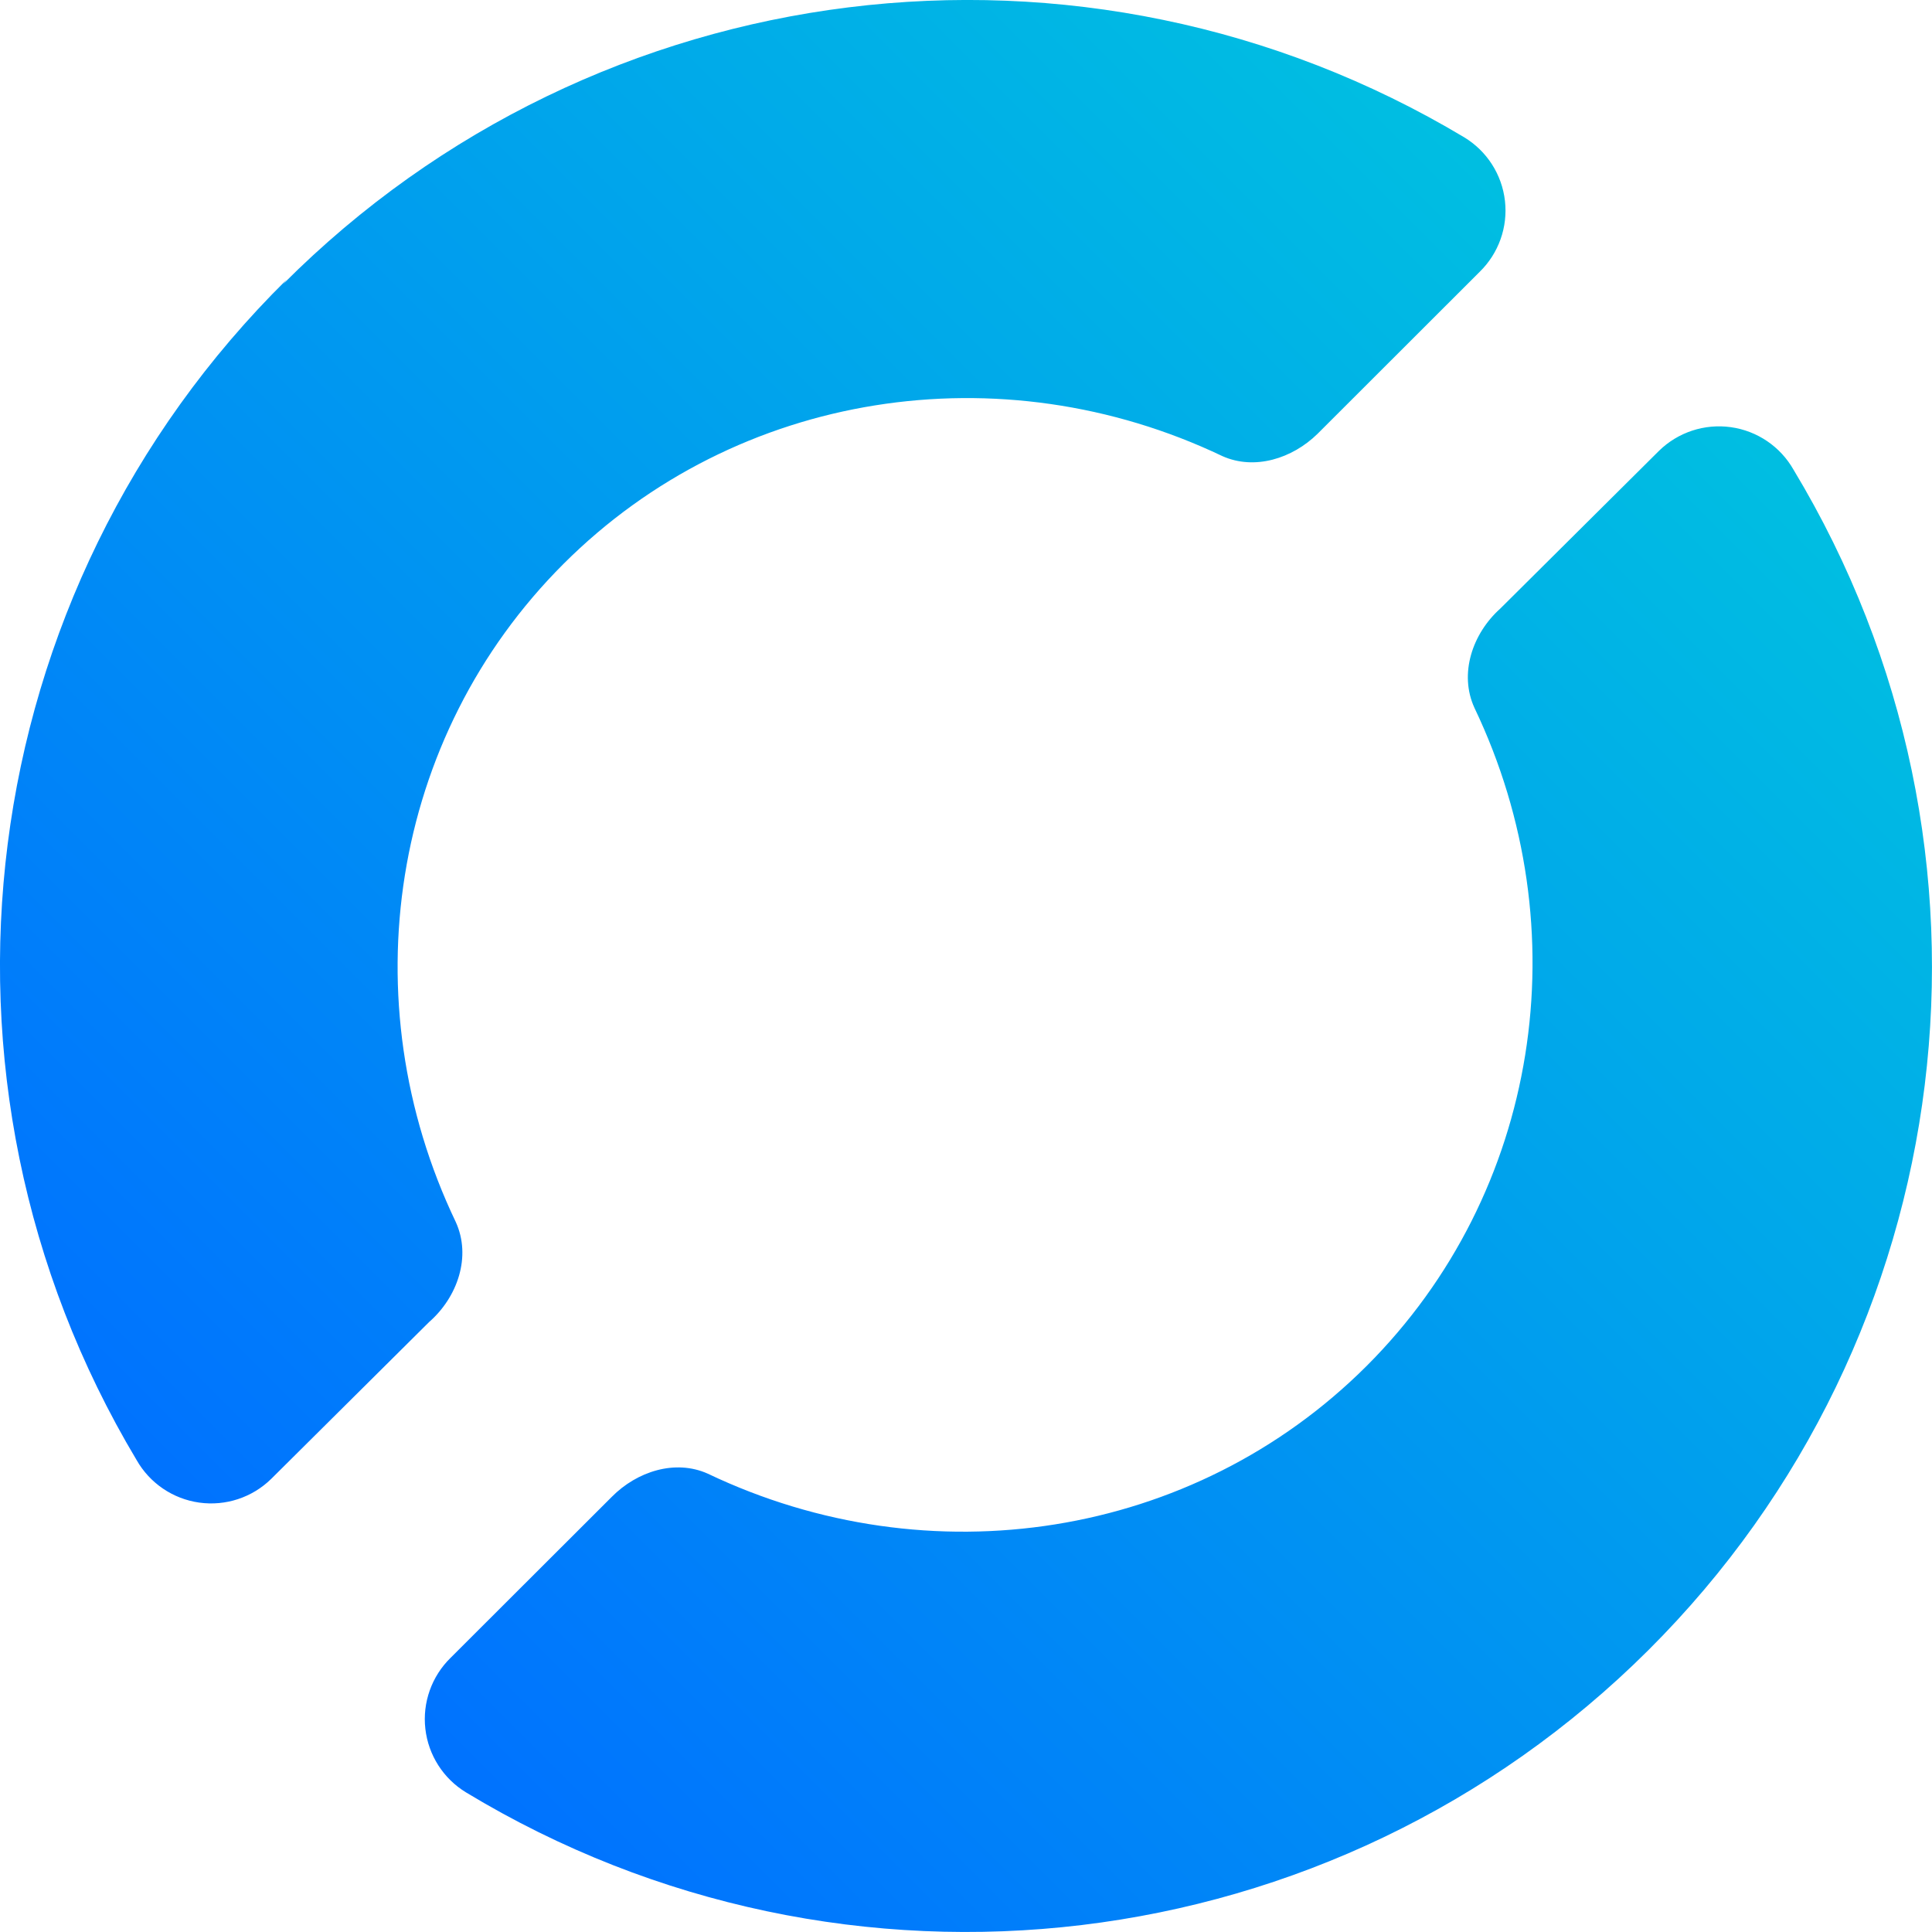
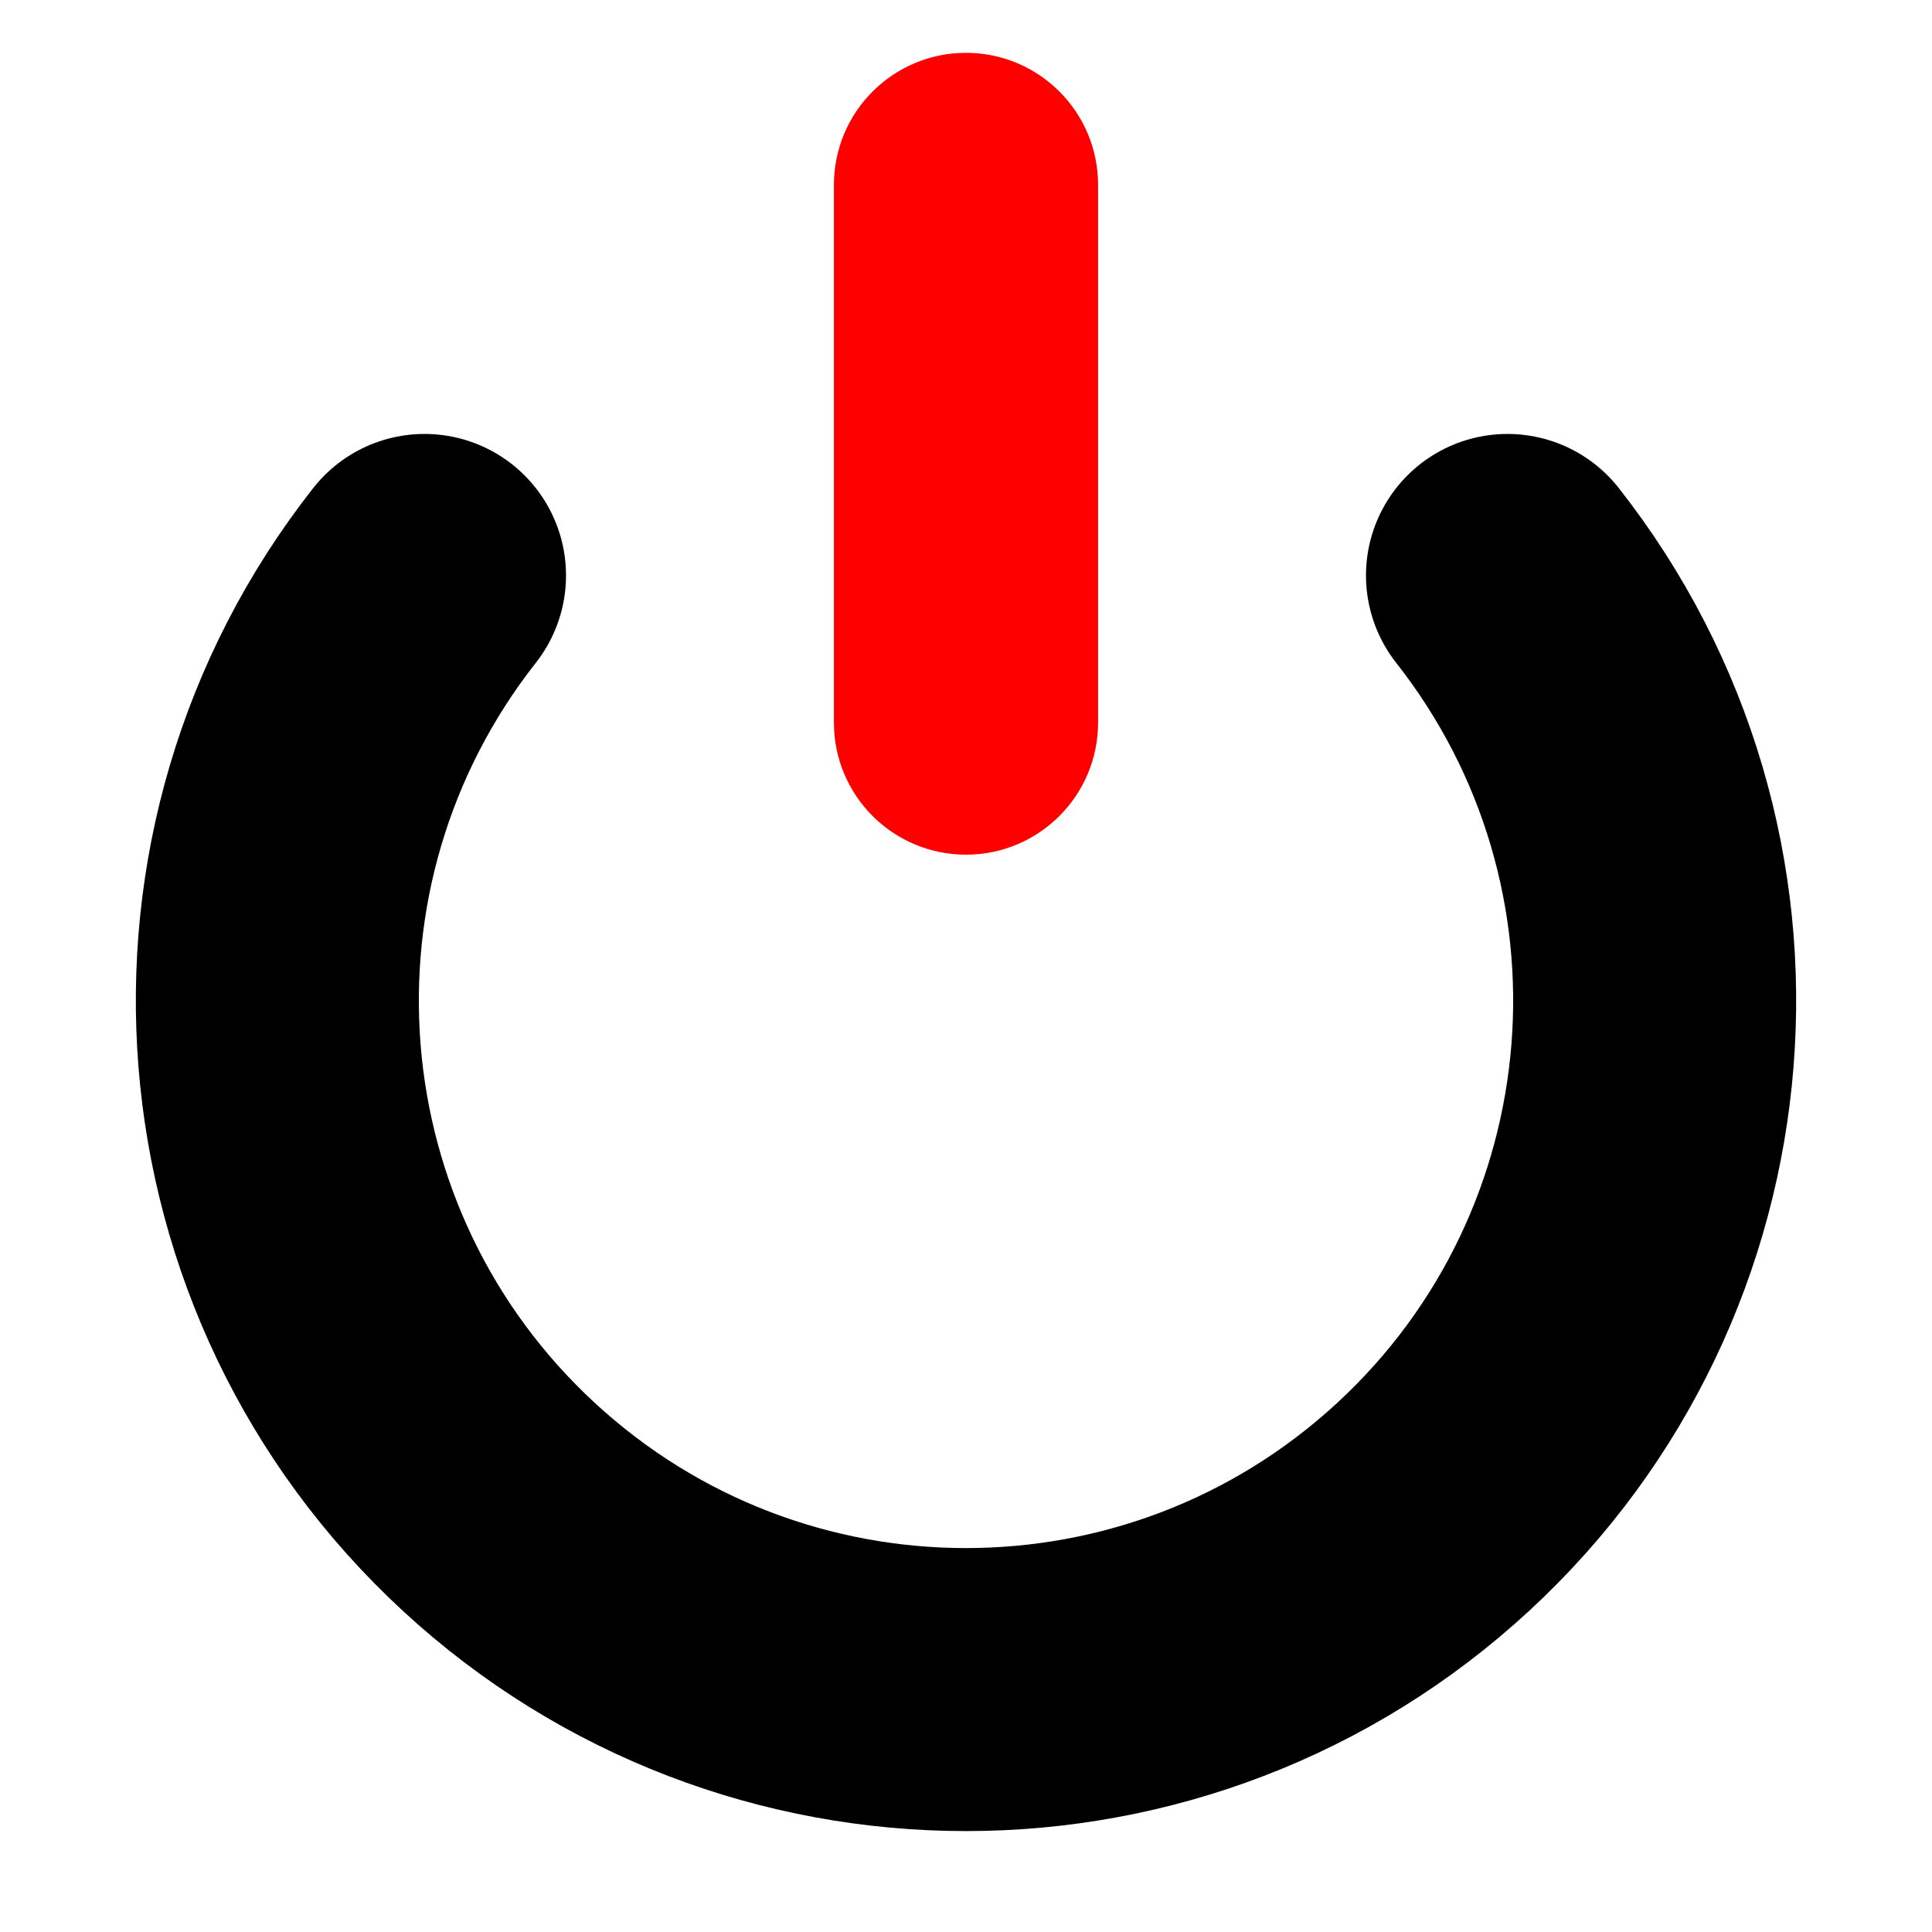
- <svg xmlns="http://www.w3.org/2000/svg" xmlns:xlink="http://www.w3.org/1999/xlink" xml:space="preserve" viewBox="66.993 897.484 26 26">
-   <linearGradient id="a" x1=".148" x2=".845" y1=".851" y2=".154" gradientTransform="matrix(26.301 0 0 26.331 90.674 911.757)" gradientUnits="userSpaceOnUse">
-     <stop offset="0" stop-color="#0071ff" />
-     <stop offset="1" stop-color="#00bfe1" />
-   </linearGradient>
-   <defs>
-     <linearGradient xlink:href="#a" id="b" x1=".148" x2=".845" y1=".851" y2=".154" gradientTransform="matrix(26.00048 0 0 25.99935 66.993 897.485)" gradientUnits="userSpaceOnUse" />
-   </defs>
-   <path fill="url(#b)" d="m89.318 903.552-2.135 2.122c-.376.337-.558.879-.347 1.337 1.422 2.976.882 6.524-1.452 8.856-2.335 2.331-5.887 2.87-8.866 1.449-.439-.197-.954-.03-1.292.312l-2.17 2.167a1.154 1.154 0 0 0 .208 1.81 13.005 13.005 0 0 0 15.91-1.912 12.97 12.97 0 0 0 1.956-15.887 1.154 1.154 0 0 0-1.812-.254zm-18.467-2.305a12.969 12.969 0 0 0-2.02 15.885 1.154 1.154 0 0 0 1.812.254l2.124-2.11c.385-.336.572-.884.359-1.348-1.423-2.976-.884-6.524 1.451-8.856 2.334-2.332 5.887-2.871 8.866-1.45.434.194.942.033 1.281-.3l2.182-2.18a1.152 1.152 0 0 0-.208-1.81 13.009 13.009 0 0 0-15.893 1.973z" />
+ <svg xmlns="http://www.w3.org/2000/svg" width="1024" height="1024" viewBox="0 0 1024 1024">
+   <path d="M 225 305 A 365 365 0 1 0 799 305" fill="none" stroke="#000000" stroke-width="150" stroke-linecap="round" />
+   <rect x="442" y="28" width="140" height="425" rx="70" fill="#ff0000" />
</svg>
